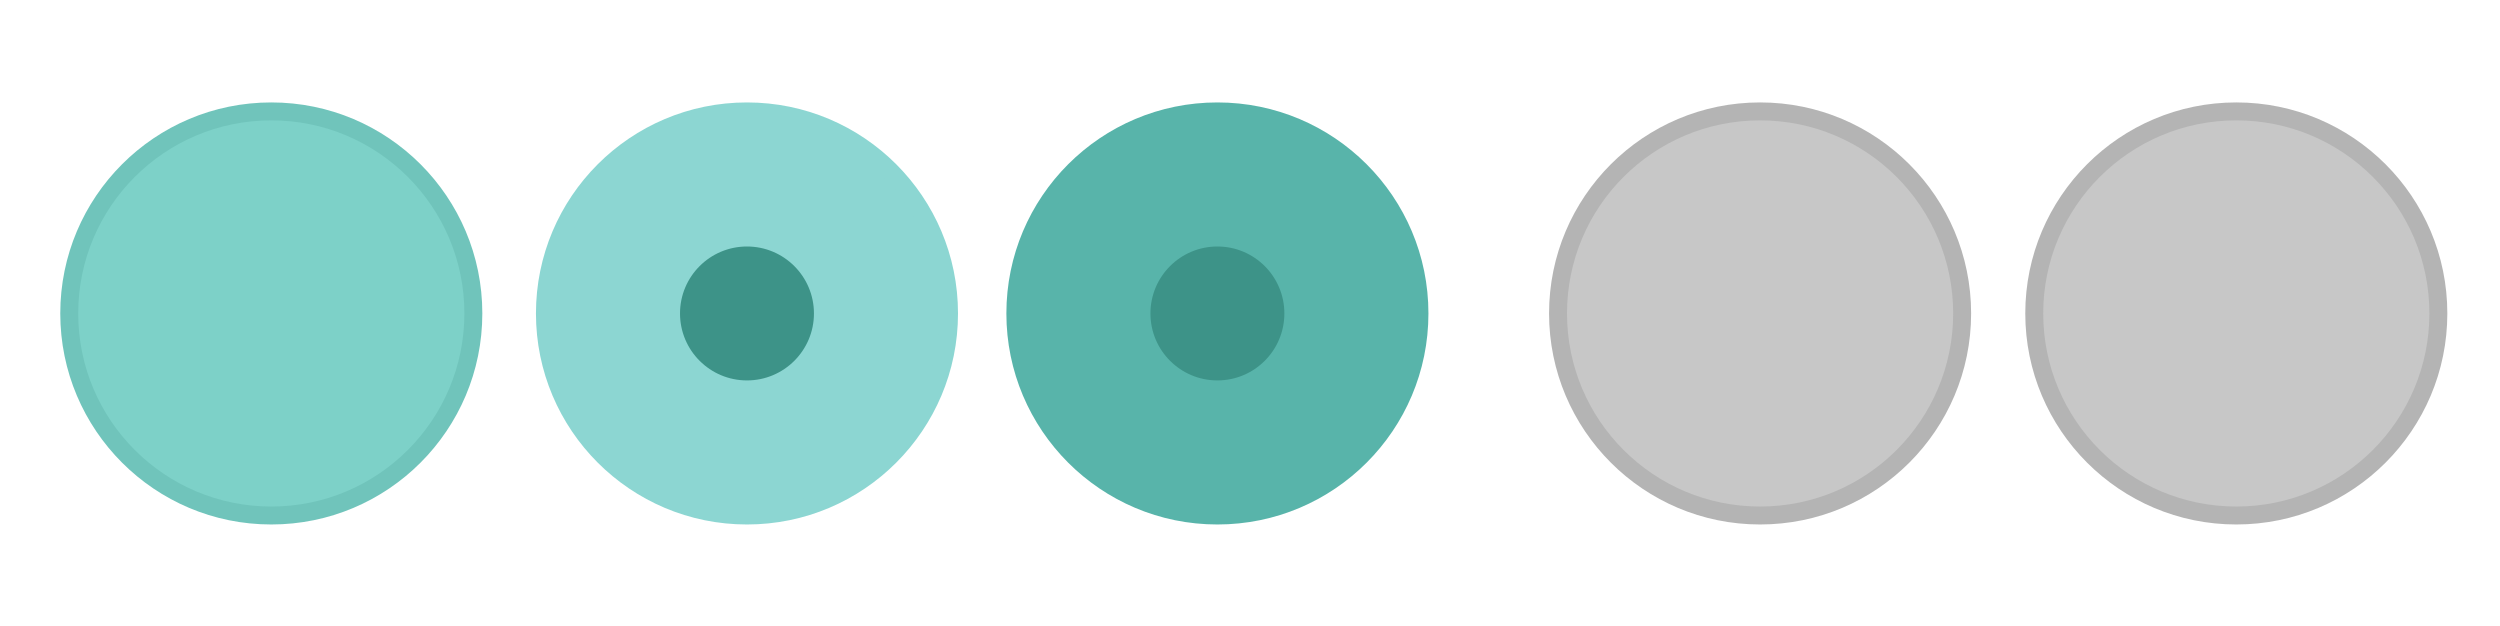
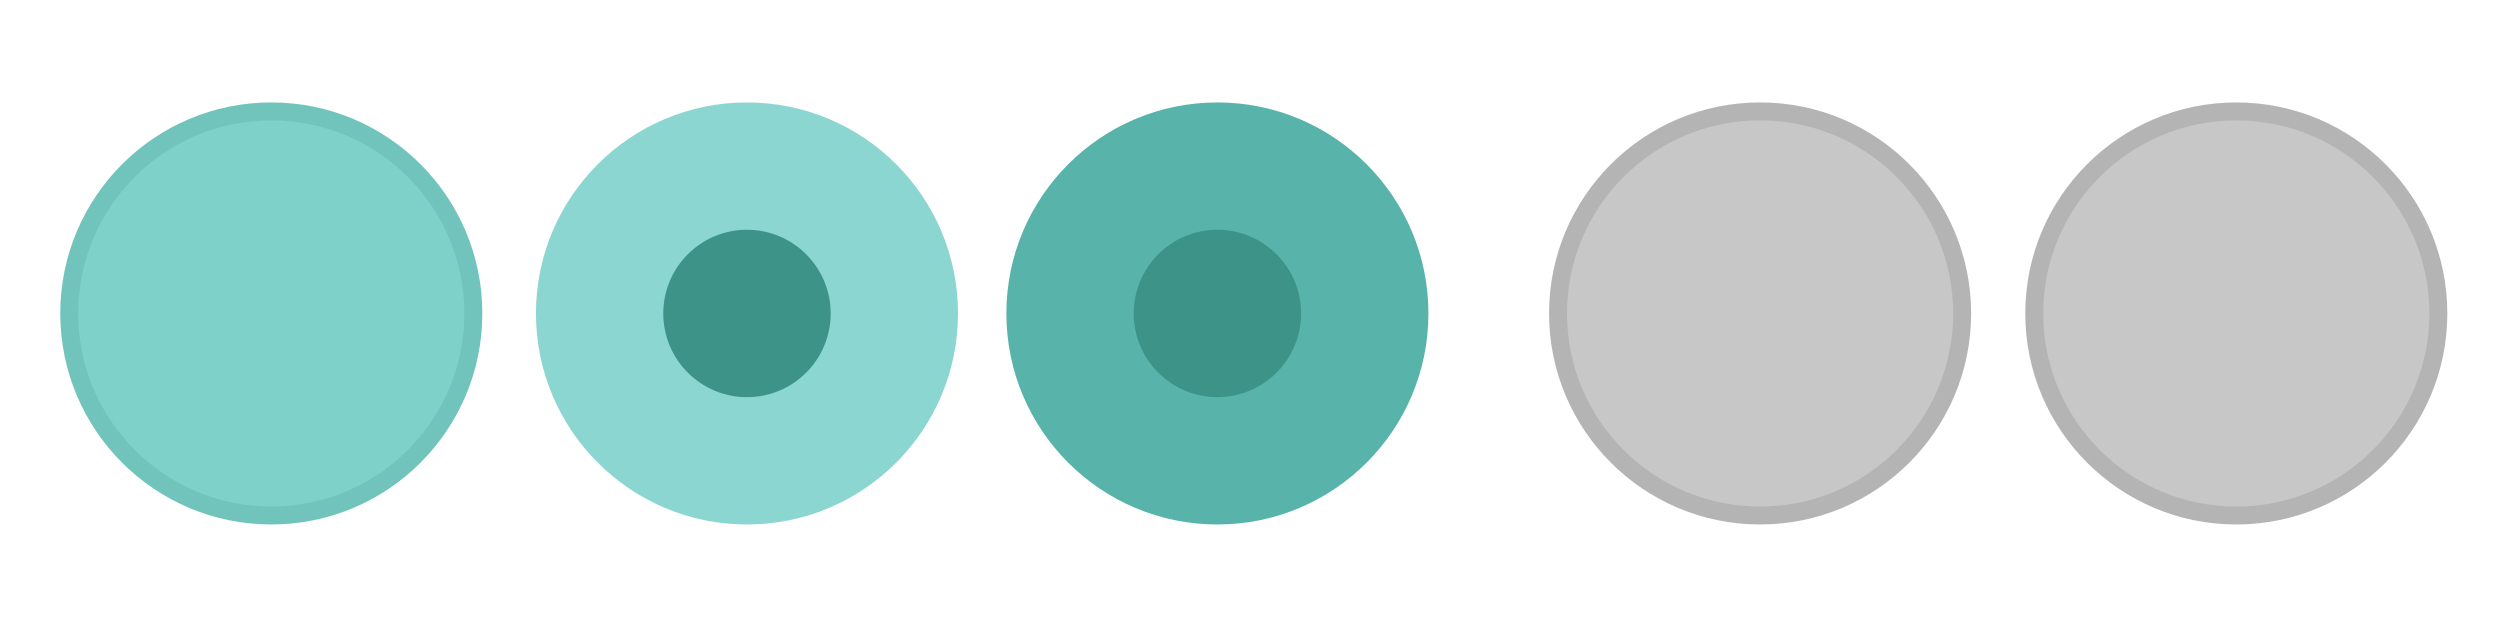
<svg xmlns="http://www.w3.org/2000/svg" xmlns:xlink="http://www.w3.org/1999/xlink" width="119.467" height="29.867" id="svg4428" version="1.1">
  <defs id="defs4430">
    <linearGradient id="linearGradient3913">
      <stop style="stop-color:#ffffff;stop-opacity:1;" offset="0" id="stop3915" />
      <stop id="stop3921" offset="0.5" style="stop-color:#ffffff;stop-opacity:0.498;" />
      <stop style="stop-color:#ffffff;stop-opacity:0;" offset="1" id="stop3917" />
    </linearGradient>
    <linearGradient id="linearGradient3868">
      <stop style="stop-color:#5a5a5a;stop-opacity:1;" offset="0" id="stop3870" />
      <stop style="stop-color:#646464;stop-opacity:1;" offset="1" id="stop3872" />
    </linearGradient>
    <linearGradient id="linearGradient3813">
      <stop style="stop-color:#666666;stop-opacity:1;" offset="0" id="stop3815" />
      <stop style="stop-color:#636363;stop-opacity:1;" offset="1" id="stop3817" />
    </linearGradient>
    <linearGradient id="linearGradient3787">
      <stop style="stop-color:#e5e5df;stop-opacity:1;" offset="0" id="stop3789" />
      <stop style="stop-color:#dadad4;stop-opacity:1;" offset="1" id="stop3791" />
    </linearGradient>
    <linearGradient id="linearGradient3806-3-5-6">
      <stop style="stop-color:#303030;stop-opacity:1;" offset="0" id="stop3808-6-9-1" />
      <stop style="stop-color:#232323;stop-opacity:1;" offset="1" id="stop3810-4-6-3" />
    </linearGradient>
    <linearGradient xlink:href="#linearGradient3787" id="linearGradient3793" x1="40" y1="1044.362" x2="40" y2="1032.362" gradientUnits="userSpaceOnUse" />
    <linearGradient xlink:href="#linearGradient3787" id="linearGradient3828" gradientUnits="userSpaceOnUse" x1="40" y1="1044.362" x2="40" y2="1032.362" gradientTransform="matrix(1.166667,0,0,1.076923,-6.5,-80.33555)" />
    <linearGradient xlink:href="#linearGradient3787-8" id="linearGradient3835" gradientUnits="userSpaceOnUse" gradientTransform="matrix(1.166667,0,0,1.076923,-35.5,-1105.698)" x1="40" y1="1044.362" x2="40" y2="1032.362" />
    <linearGradient xlink:href="#linearGradient3787-8" id="linearGradient3835-4" gradientUnits="userSpaceOnUse" gradientTransform="matrix(1.166667,0,0,1.076923,-35.5,-1105.698)" x1="40" y1="1044.362" x2="40" y2="1032.362" />
    <linearGradient id="linearGradient3787-8">
      <stop style="stop-color:#f5f5ee;stop-opacity:1;" offset="0" id="stop3789-2" />
      <stop style="stop-color:#e6e6df;stop-opacity:1;" offset="1" id="stop3791-6" />
    </linearGradient>
    <linearGradient xlink:href="#linearGradient3787-8" id="linearGradient3835-3" gradientUnits="userSpaceOnUse" gradientTransform="matrix(1.166667,0,0,1.076923,-35.5,-1105.698)" x1="40" y1="1044.362" x2="40" y2="1032.362" />
    <linearGradient id="linearGradient3787-7">
      <stop style="stop-color:#f5f5ee;stop-opacity:1;" offset="0" id="stop3789-3" />
      <stop style="stop-color:#e6e6e0;stop-opacity:1;" offset="1" id="stop3791-3" />
    </linearGradient>
    <linearGradient xlink:href="#linearGradient3787" id="linearGradient3807" x1="11" y1="15.75" x2="11" y2="8.25" gradientUnits="userSpaceOnUse" />
    <linearGradient xlink:href="#linearGradient3813" id="linearGradient3819" x1="29.5" y1="15.2" x2="29.5" y2="8.8" gradientUnits="userSpaceOnUse" />
    <linearGradient xlink:href="#linearGradient4231" id="linearGradient3807-1" x1="10" y1="7" x2="10" y2="15.889" gradientUnits="userSpaceOnUse" />
    <linearGradient id="linearGradient4231">
      <stop id="stop4233" offset="0" style="stop-color:#e7e7e1;stop-opacity:1;" />
      <stop id="stop4239" offset="1" style="stop-color:#dadad3;stop-opacity:1;" />
    </linearGradient>
    <linearGradient xlink:href="#linearGradient4231-1" id="linearGradient3807-1-1" x1="10" y1="15.889" x2="10" y2="7" gradientUnits="userSpaceOnUse" />
    <linearGradient id="linearGradient4231-1">
      <stop id="stop4233-6" offset="0" style="stop-color:#e5e5de;stop-opacity:1;" />
      <stop id="stop4239-7" offset="1" style="stop-color:#dadad3;stop-opacity:1;" />
    </linearGradient>
    <linearGradient id="linearGradient4363">
      <stop style="stop-color:#979791;stop-opacity:1;" offset="0" id="stop4365" />
      <stop style="stop-color:#dadad4;stop-opacity:0;" offset="1" id="stop4367" />
    </linearGradient>
    <linearGradient id="linearGradient4363-7">
      <stop style="stop-color:#f5f5ef;stop-opacity:1;" offset="0" id="stop4365-9" />
      <stop style="stop-color:#dadad4;stop-opacity:0;" offset="1" id="stop4367-8" />
    </linearGradient>
    <linearGradient xlink:href="#linearGradient4231-7" id="linearGradient4361" gradientUnits="userSpaceOnUse" gradientTransform="matrix(1.1875,0,0,1,-41.25,0)" x1="248.632" y1="79" x2="248.632" y2="58" />
    <linearGradient id="linearGradient4231-7">
      <stop id="stop4233-4" offset="0" style="stop-color:#e6e6df;stop-opacity:1;" />
      <stop id="stop4239-8" offset="1" style="stop-color:#d1d1ca;stop-opacity:1;" />
    </linearGradient>
    <linearGradient xlink:href="#linearGradient4231-7" id="linearGradient3127" gradientUnits="userSpaceOnUse" gradientTransform="matrix(1.1875,0,0,1,-262.25,-55.99998)" x1="248.632" y1="79" x2="248.632" y2="58" />
    <linearGradient xlink:href="#linearGradient4231-7" id="linearGradient3154" gradientUnits="userSpaceOnUse" gradientTransform="matrix(1.1875,0,0,1,-262.25,-55.99998)" x1="248.632" y1="79" x2="248.632" y2="58" />
    <linearGradient xlink:href="#linearGradient4231-7" id="linearGradient3159" gradientUnits="userSpaceOnUse" gradientTransform="matrix(1.1875,0,0,1,-249.25,-54.99998)" x1="248.632" y1="79" x2="248.632" y2="58" />
    <linearGradient xlink:href="#linearGradient4231-7-9" id="linearGradient3159-0" gradientUnits="userSpaceOnUse" gradientTransform="matrix(1.1875,0,0,1,-262.25,-55.99998)" x1="248.632" y1="79" x2="248.632" y2="58" />
    <linearGradient id="linearGradient4231-7-9">
      <stop id="stop4233-4-2" offset="0" style="stop-color:#e6e6df;stop-opacity:1;" />
      <stop id="stop4239-8-9" offset="1" style="stop-color:#d1d1ca;stop-opacity:1;" />
    </linearGradient>
    <linearGradient id="linearGradient4231-5">
      <stop id="stop4233-41" offset="0" style="stop-color:#e5e5de;stop-opacity:1;" />
      <stop id="stop4239-73" offset="1" style="stop-color:#dadad3;stop-opacity:1;" />
    </linearGradient>
    <linearGradient xlink:href="#linearGradient4231-7-7" id="linearGradient3159-1" gradientUnits="userSpaceOnUse" gradientTransform="matrix(1.1875,0,0,1,-262.25,-55.99998)" x1="248.632" y1="79" x2="248.632" y2="58" />
    <linearGradient id="linearGradient4231-7-7">
      <stop id="stop4233-4-7" offset="0" style="stop-color:#e6e6df;stop-opacity:1;" />
      <stop id="stop4239-8-2" offset="1" style="stop-color:#d1d1ca;stop-opacity:1;" />
    </linearGradient>
    <linearGradient xlink:href="#linearGradient4231-73" id="linearGradient3807-1-7" x1="10" y1="15.889" x2="10" y2="7" gradientUnits="userSpaceOnUse" />
    <linearGradient id="linearGradient4231-73">
      <stop id="stop4233-1" offset="0" style="stop-color:#e5e5de;stop-opacity:1;" />
      <stop id="stop4239-85" offset="1" style="stop-color:#dadad3;stop-opacity:1;" />
    </linearGradient>
-     <radialGradient xlink:href="#linearGradient4363-7" id="radialGradient5329" cx="-14.843" cy="1034.921" fx="-14.843" fy="1034.921" r="8.006" gradientTransform="matrix(1,0,0,0.492929,0.1212798,524.5964)" gradientUnits="userSpaceOnUse" />
-     <filter id="filter5355" x="-0.182" width="1.365" y="-0.373" height="1.746">
-       <feGaussianBlur stdDeviation="1.207" id="feGaussianBlur5357" />
-     </filter>
  </defs>
  <g id="layer1" transform="translate(0,-1092.653)">
-     <g id="4" transform="translate(86.4,-3.2)" />
-     <path style="opacity:0;fill:url(#radialGradient5329);fill-opacity:1;stroke:#000000;stroke-width:0.1;stroke-linecap:butt;stroke-linejoin:miter;stroke-miterlimit:4;stroke-dasharray:none;stroke-opacity:1;filter:url(#filter5355)" d="m -22.666,1038.623 h 15.888 c -0.374,-10.748 -15.894,-9.959 -15.888,0 z" id="path3863" transform="matrix(0.998626,0,0,0.9174844,122.4367,158.2753)" />
    <g id="active-center" transform="matrix(0.02211836,0,0,-0.02211825,2.814838,1117.89)">
      <path d="m 458.879,7.858 c 251.801,0 455.921,204.125 455.921,455.929 0,251.795 -204.121,455.921 -455.921,455.921 C 207.08,919.709 2.954,715.583 2.954,463.788 2.954,211.983 207.08,7.858 458.879,7.858" style="fill:#70c4bb;fill-opacity:1;fill-rule:evenodd;stroke:none;stroke-width:1.067;enable-background:new" id="path14-3" />
      <path d="m 458.877,46.638 c 230.384,0 417.15,186.763 417.15,417.15 0,230.379 -186.766,417.141 -417.15,417.141 -230.383,0 -417.15,-186.763 -417.15,-417.141 0,-230.387 186.767,-417.15 417.15,-417.15" style="fill:#7dd1c8;fill-opacity:1;fill-rule:evenodd;stroke:none;stroke-width:1.067;enable-background:new" id="path16-6" />
    </g>
    <g id="hover-center" transform="matrix(0.02211825,0,0,-0.02211826,25.48017,1117.819)">
      <path d="m 461.865,4.637 c 251.802,0 455.923,204.125 455.923,455.929 0,251.795 -204.121,455.921 -455.923,455.921 -251.801,0 -455.927,-204.126 -455.927,-455.921 0,-251.805 204.126,-455.929 455.927,-455.929" style="fill:#8cd6d2;fill-opacity:1;fill-rule:evenodd;stroke:none;stroke-width:1.067;enable-background:new" id="path14-3-7" />
      <path d="m 461.863,43.417 c 230.385,0 417.152,186.763 417.152,417.15 0,230.379 -186.767,417.141 -417.152,417.141 -230.384,0 -417.152,-186.763 -417.152,-417.141 0,-230.387 186.768,-417.15 417.152,-417.15" style="fill:#8cd6d2;fill-opacity:1;fill-rule:evenodd;stroke:none;stroke-width:1.067;enable-background:new" id="path16-5" />
-       <ellipse cy="-460.562" cx="461.863" id="path4179" style="opacity:1;fill:#3d9388;fill-opacity:1;stroke:none;stroke-width:96.451;stroke-miterlimit:4;stroke-dasharray:none;stroke-opacity:1;enable-background:new" rx="144.677" ry="144.677" transform="scale(1,-1)" />
+       <ellipse cy="-460.562" cx="461.863" id="path4179" style="opacity:1;fill:#3d9388;fill-opacity:1;stroke:none;stroke-width:120.564;stroke-miterlimit:4;stroke-dasharray:none;stroke-opacity:1;enable-background:new" rx="180.846" ry="180.846" transform="scale(1,-1)" />
    </g>
    <g id="pressed-center" transform="matrix(0.02211825,0,0,-0.02211836,47.96021,1117.944)">
      <path id="path14-2" style="fill:#58b4aa;fill-opacity:1;fill-rule:evenodd;stroke:none;stroke-width:1.067" d="m 461.864,10.287 c 251.802,0 455.923,204.124 455.923,455.927 0,251.794 -204.122,455.919 -455.923,455.919 -251.801,0 -455.927,-204.125 -455.927,-455.919 0,-251.804 204.126,-455.927 455.927,-455.927" />
      <path id="path16-9" style="fill:#58b4aa;fill-opacity:1;fill-rule:evenodd;stroke:none;stroke-width:1.067" d="m 461.863,49.067 c 230.385,0 417.152,186.762 417.152,417.148 0,230.378 -186.767,417.139 -417.152,417.139 -230.384,0 -417.152,-186.762 -417.152,-417.139 0,-230.386 186.768,-417.148 417.152,-417.148" />
-       <ellipse transform="scale(1,-1)" ry="144.676" rx="144.677" style="opacity:1;fill:#3d9388;fill-opacity:1;stroke:none;stroke-width:96.451;stroke-miterlimit:4;stroke-dasharray:none;stroke-opacity:1;enable-background:new" id="path4179-6" cx="461.863" cy="-466.21" />
+       <ellipse transform="scale(1,-1)" ry="180.845" rx="180.846" style="opacity:1;fill:#3d9388;fill-opacity:1;stroke:none;stroke-width:120.564;stroke-miterlimit:4;stroke-dasharray:none;stroke-opacity:1;enable-background:new" id="path4179-6" cx="461.863" cy="-466.21" />
    </g>
    <g id="inactive-center" transform="matrix(0.02211826,0,0,-0.02211835,73.95945,1117.824)">
      <path d="m 458.879,4.875 c 251.801,0 455.925,204.121 455.925,455.925 0,251.796 -204.125,455.921 -455.925,455.921 C 207.079,916.721 2.954,712.596 2.954,460.8 2.954,208.996 207.079,4.875 458.879,4.875" style="fill:#b4b4b4;fill-opacity:1;fill-rule:evenodd;stroke:none;stroke-width:1.067" id="path14-0" />
      <path d="m 458.879,43.65 c 230.384,0 417.15,186.763 417.15,417.15 0,230.379 -186.766,417.146 -417.15,417.146 C 228.496,877.946 41.729,691.179 41.729,460.8 41.729,230.413 228.496,43.65 458.879,43.65" style="fill:#c7c7c7;fill-opacity:1;fill-rule:evenodd;stroke:none;stroke-width:1.067" id="path16-8" />
    </g>
    <g id="deactivated-center" transform="matrix(0.02211826,0,0,-0.02211835,96.71634,1117.824)">
      <path d="m 458.879,4.875 c 251.801,0 455.925,204.121 455.925,455.925 0,251.796 -204.125,455.921 -455.925,455.921 C 207.079,916.721 2.954,712.596 2.954,460.8 2.954,208.996 207.079,4.875 458.879,4.875" style="fill:#b4b4b4;fill-opacity:1;fill-rule:evenodd;stroke:none;stroke-width:1.067" id="path14-0-0" />
      <path d="m 458.879,43.65 c 230.384,0 417.15,186.763 417.15,417.15 0,230.379 -186.766,417.146 -417.15,417.146 C 228.496,877.946 41.729,691.179 41.729,460.8 41.729,230.413 228.496,43.65 458.879,43.65" style="fill:#c7c7c7;fill-opacity:1;fill-rule:evenodd;stroke:none;stroke-width:1.067" id="path16-8-4" />
    </g>
  </g>
</svg>
